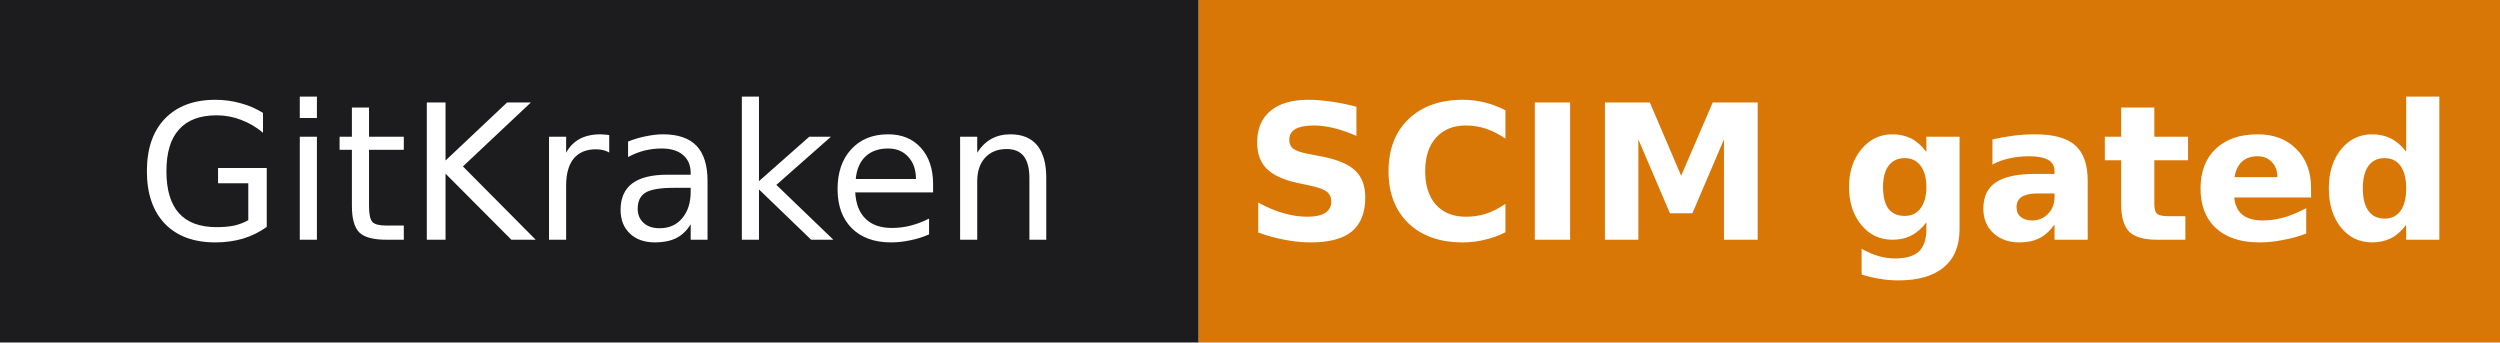
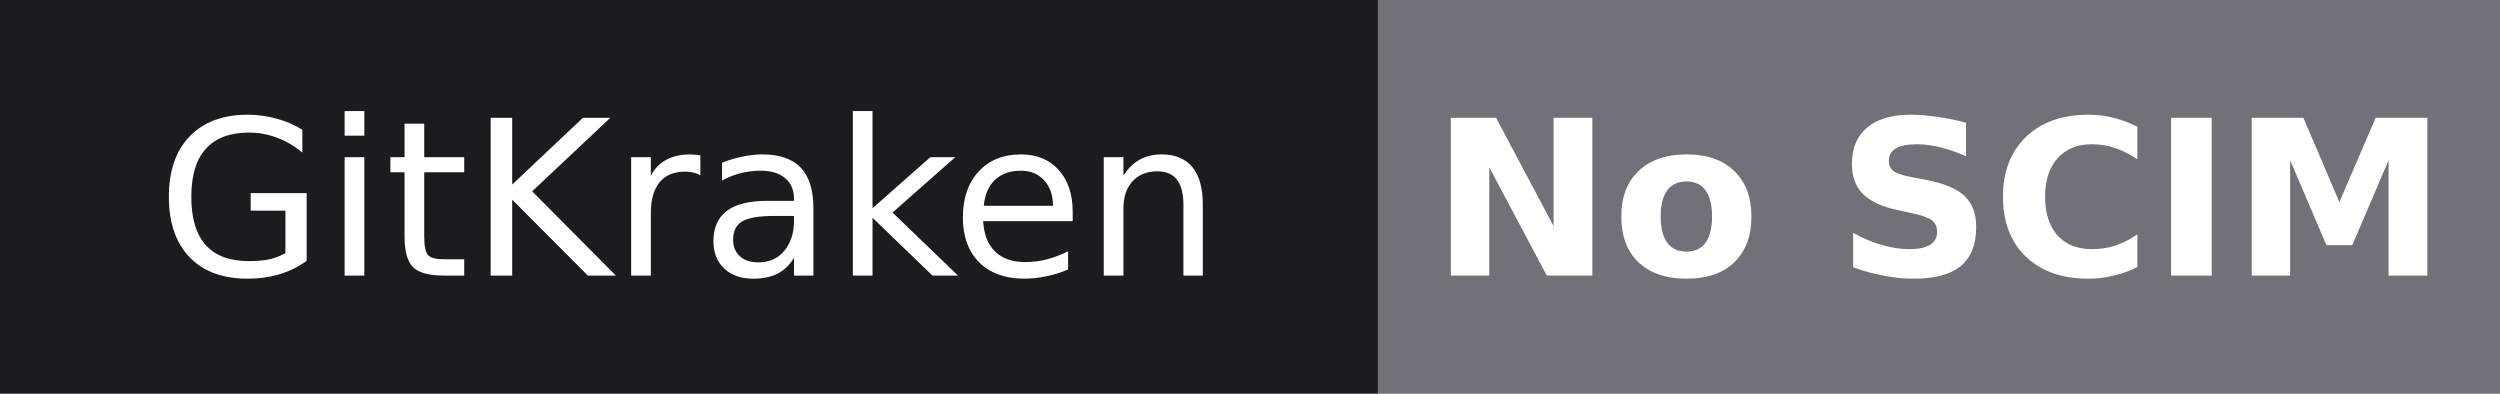
- <svg xmlns="http://www.w3.org/2000/svg" width="146" height="20" role="img" aria-label="GitKraken: SCIM gated">
+ <svg xmlns="http://www.w3.org/2000/svg" width="127" height="20" role="img" aria-label="GitKraken: No SCIM">
  <rect width="70" height="20" fill="#1c1c1e" />
-   <rect x="70" width="76" height="20" fill="#d97706" />
+   <rect x="70" width="57" height="20" fill="#71717a" />
  <g fill="#fff" font-family="Verdana,Geneva,DejaVu Sans,sans-serif" font-size="11" text-rendering="geometricPrecision">
    <text x="35" y="14" text-anchor="middle">GitKraken</text>
-     <text x="108" y="14" text-anchor="middle" font-weight="bold">SCIM gated</text>
+     <text x="98.5" y="14" text-anchor="middle" font-weight="bold">No SCIM</text>
  </g>
</svg>
